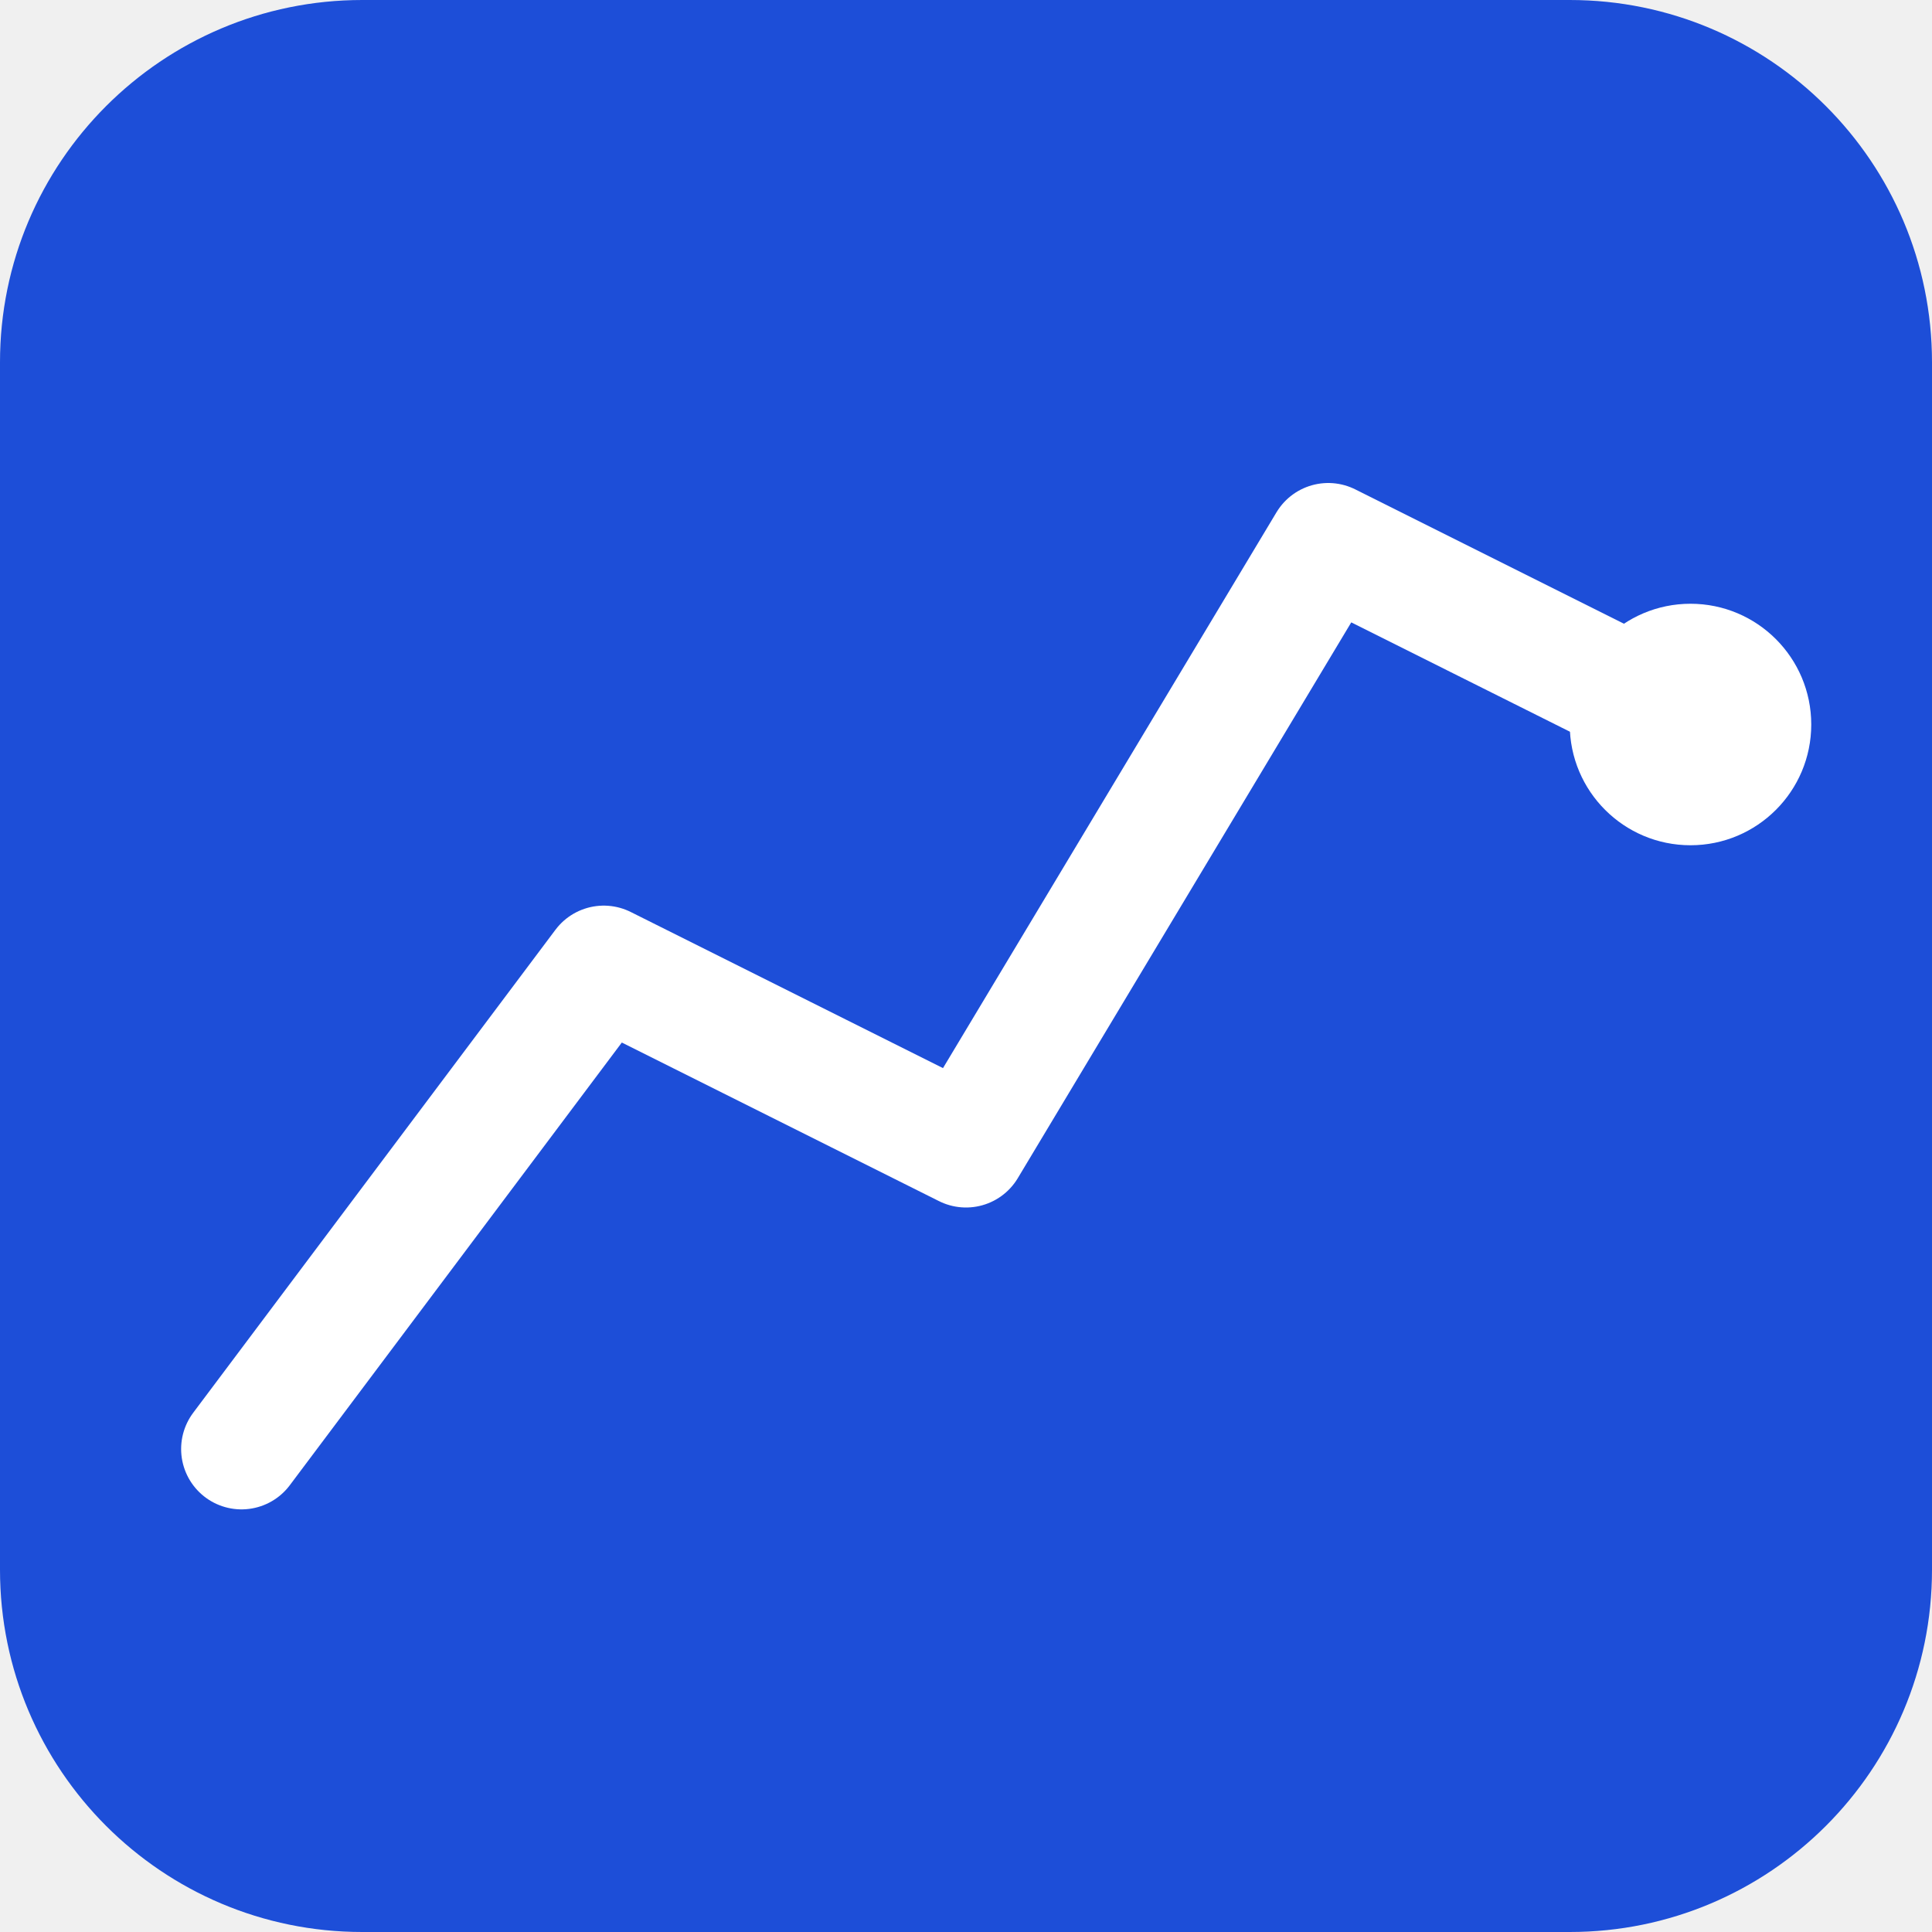
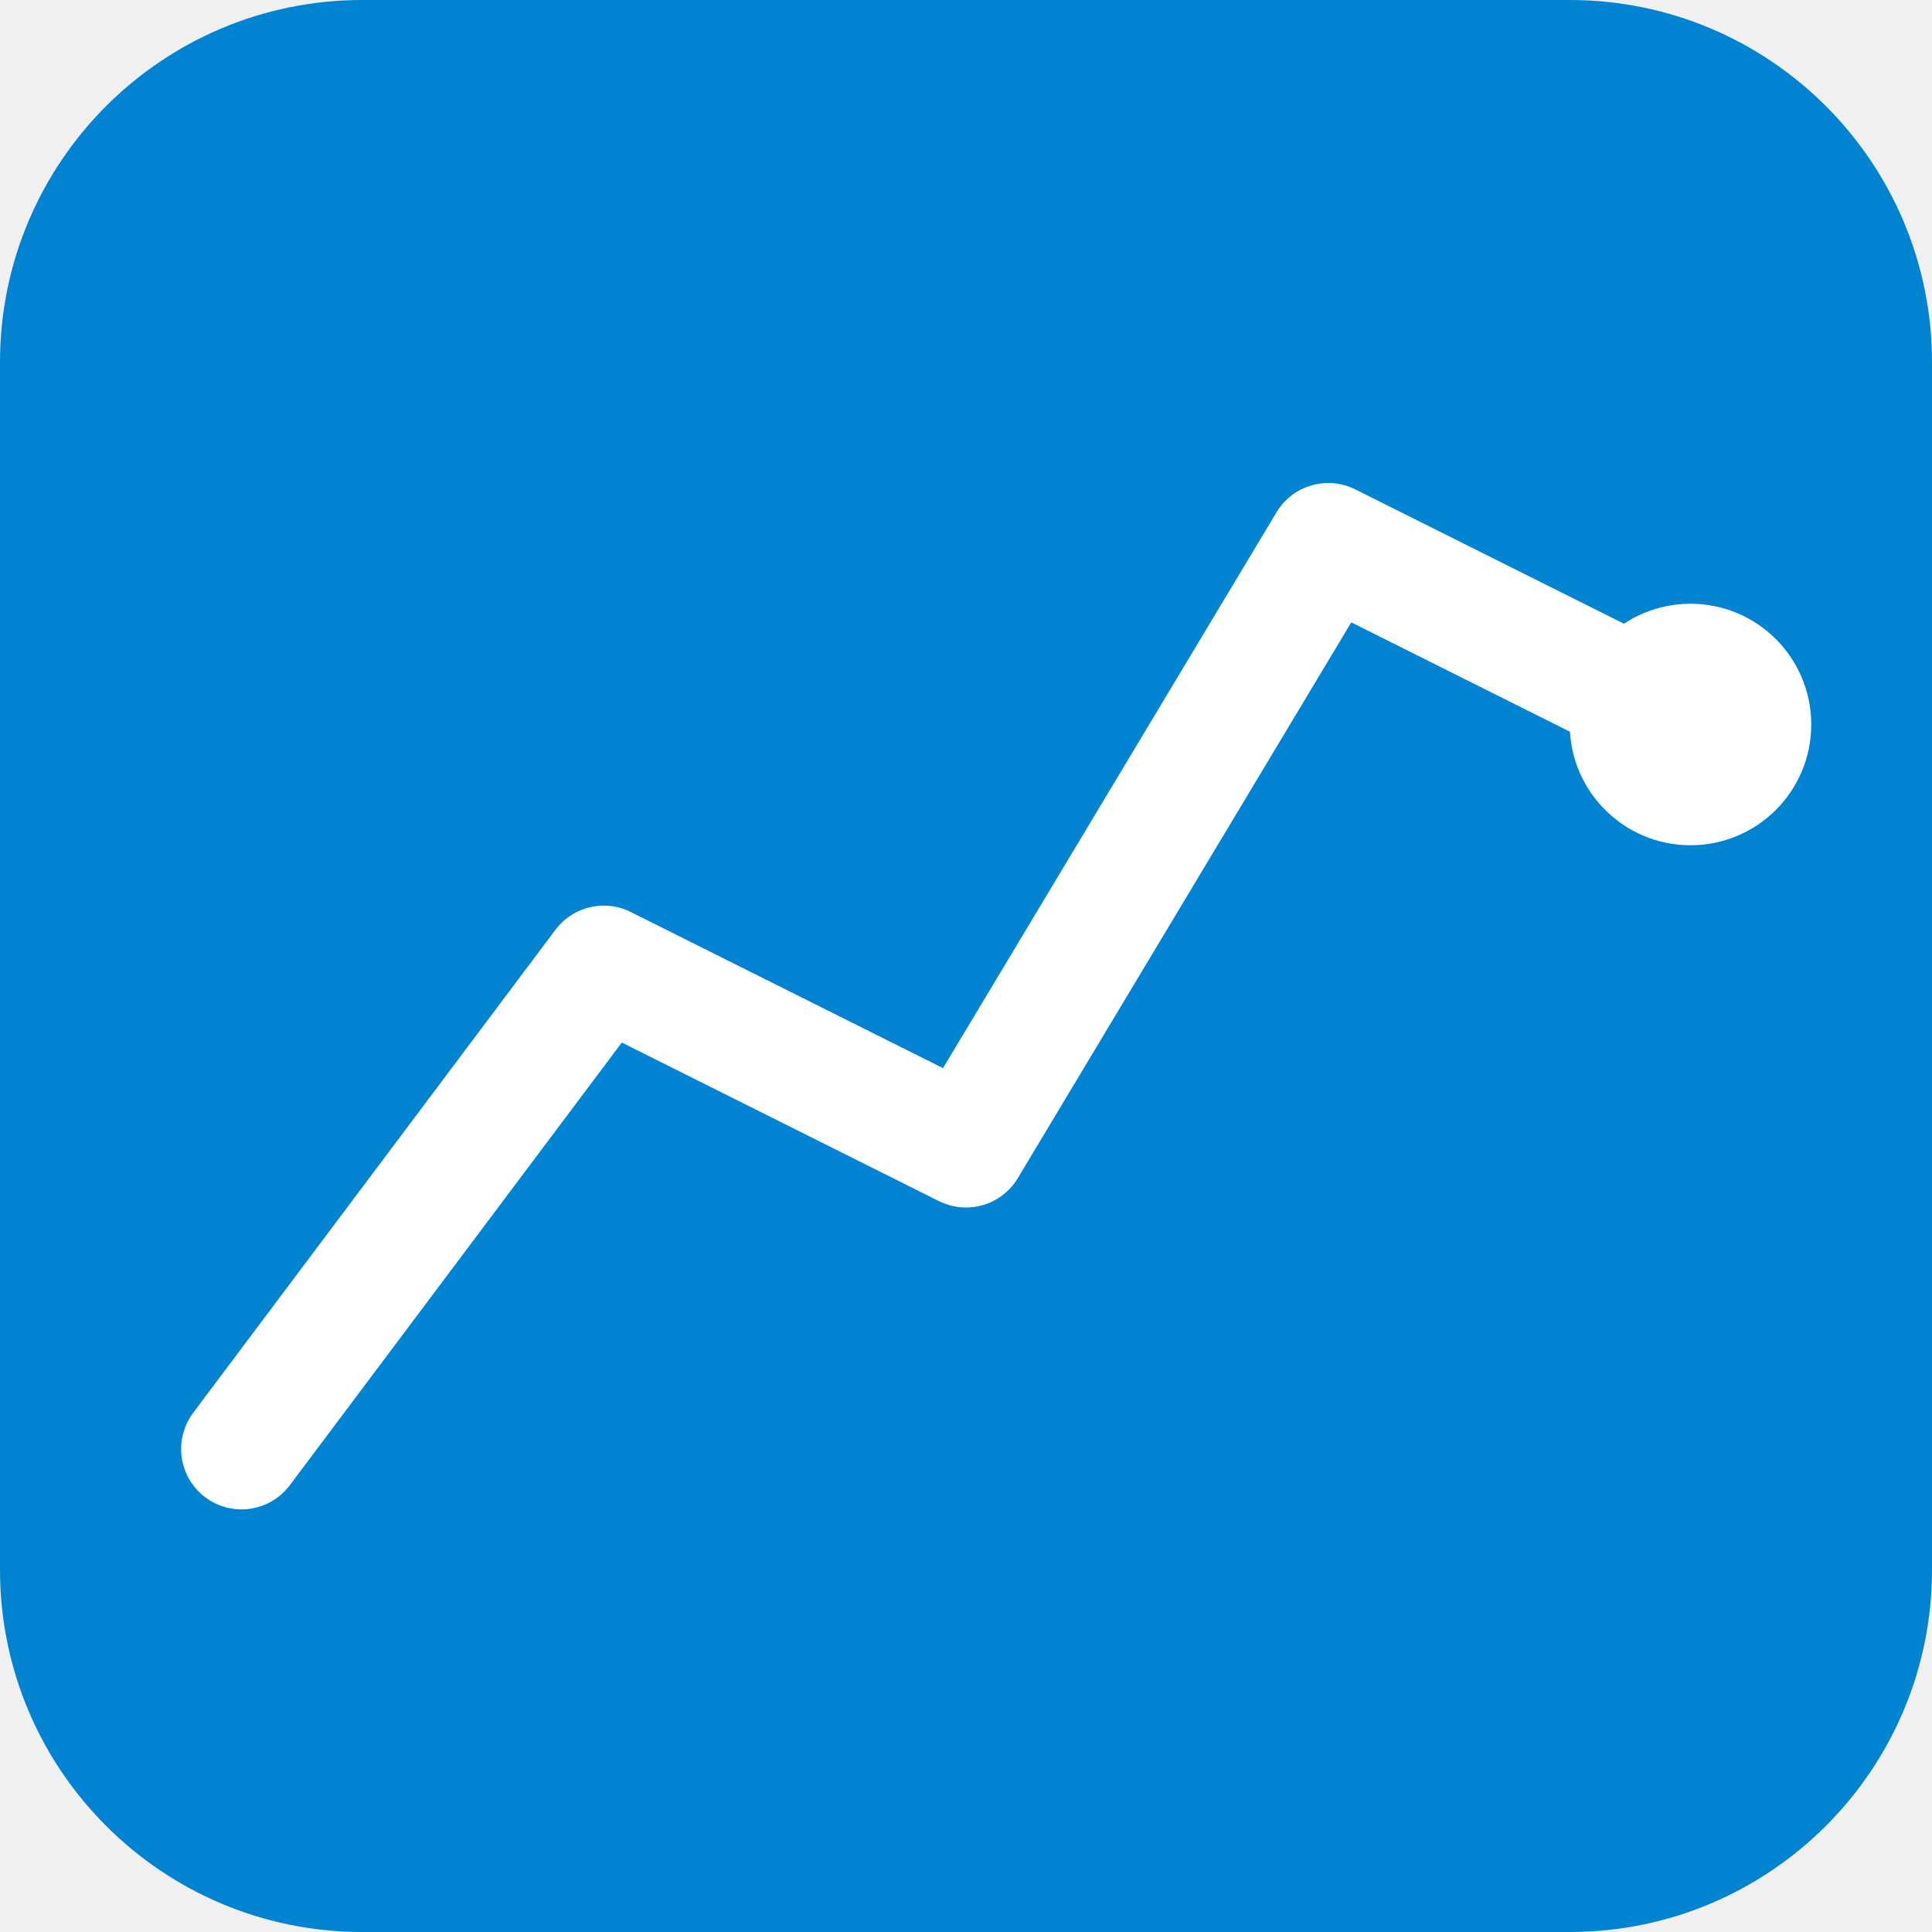
<svg xmlns="http://www.w3.org/2000/svg" viewBox="0 0 64 64" width="64" height="64">
-   <rect width="64" height="64" rx="12" fill="#1d4ed8" />
+   <rect width="64" height="64" rx="12" fill="#0084d1" />
  <polyline points="8,48 20,32 32,38 44,18 56,24" fill="none" stroke="white" stroke-width="4" stroke-linecap="round" stroke-linejoin="round" />
  <circle cx="56" cy="24" r="4" fill="white" />
</svg>
